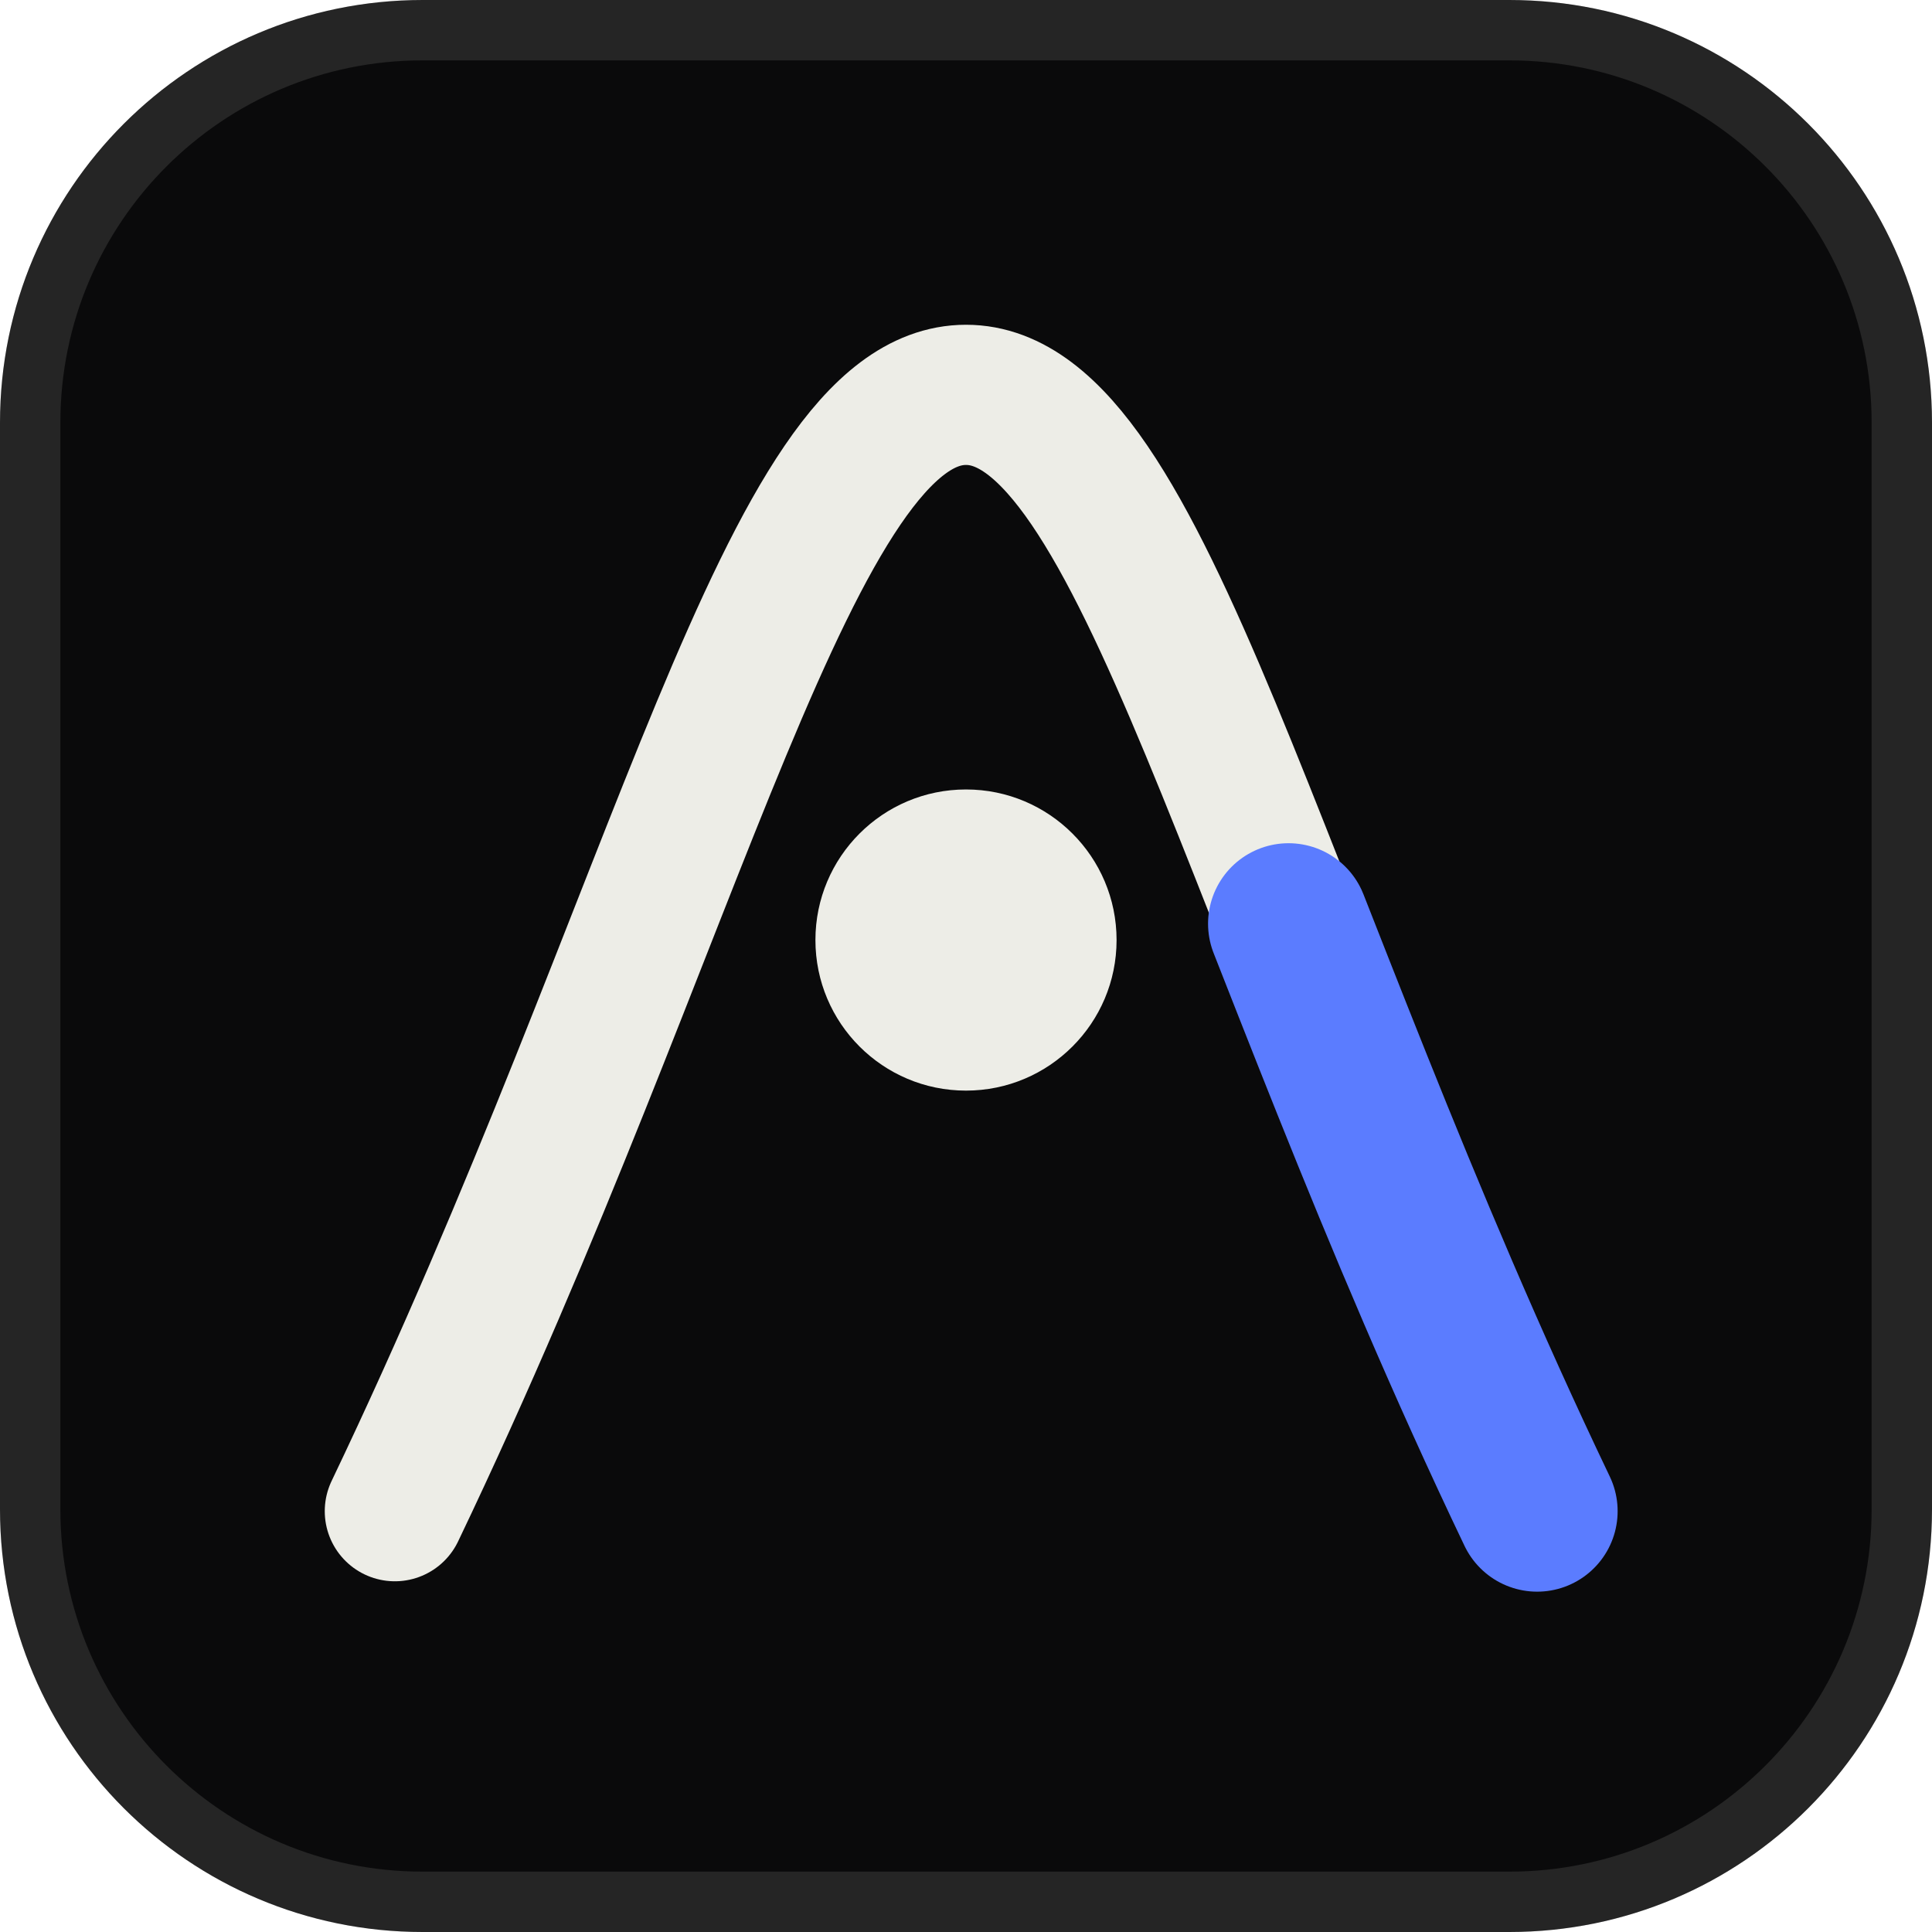
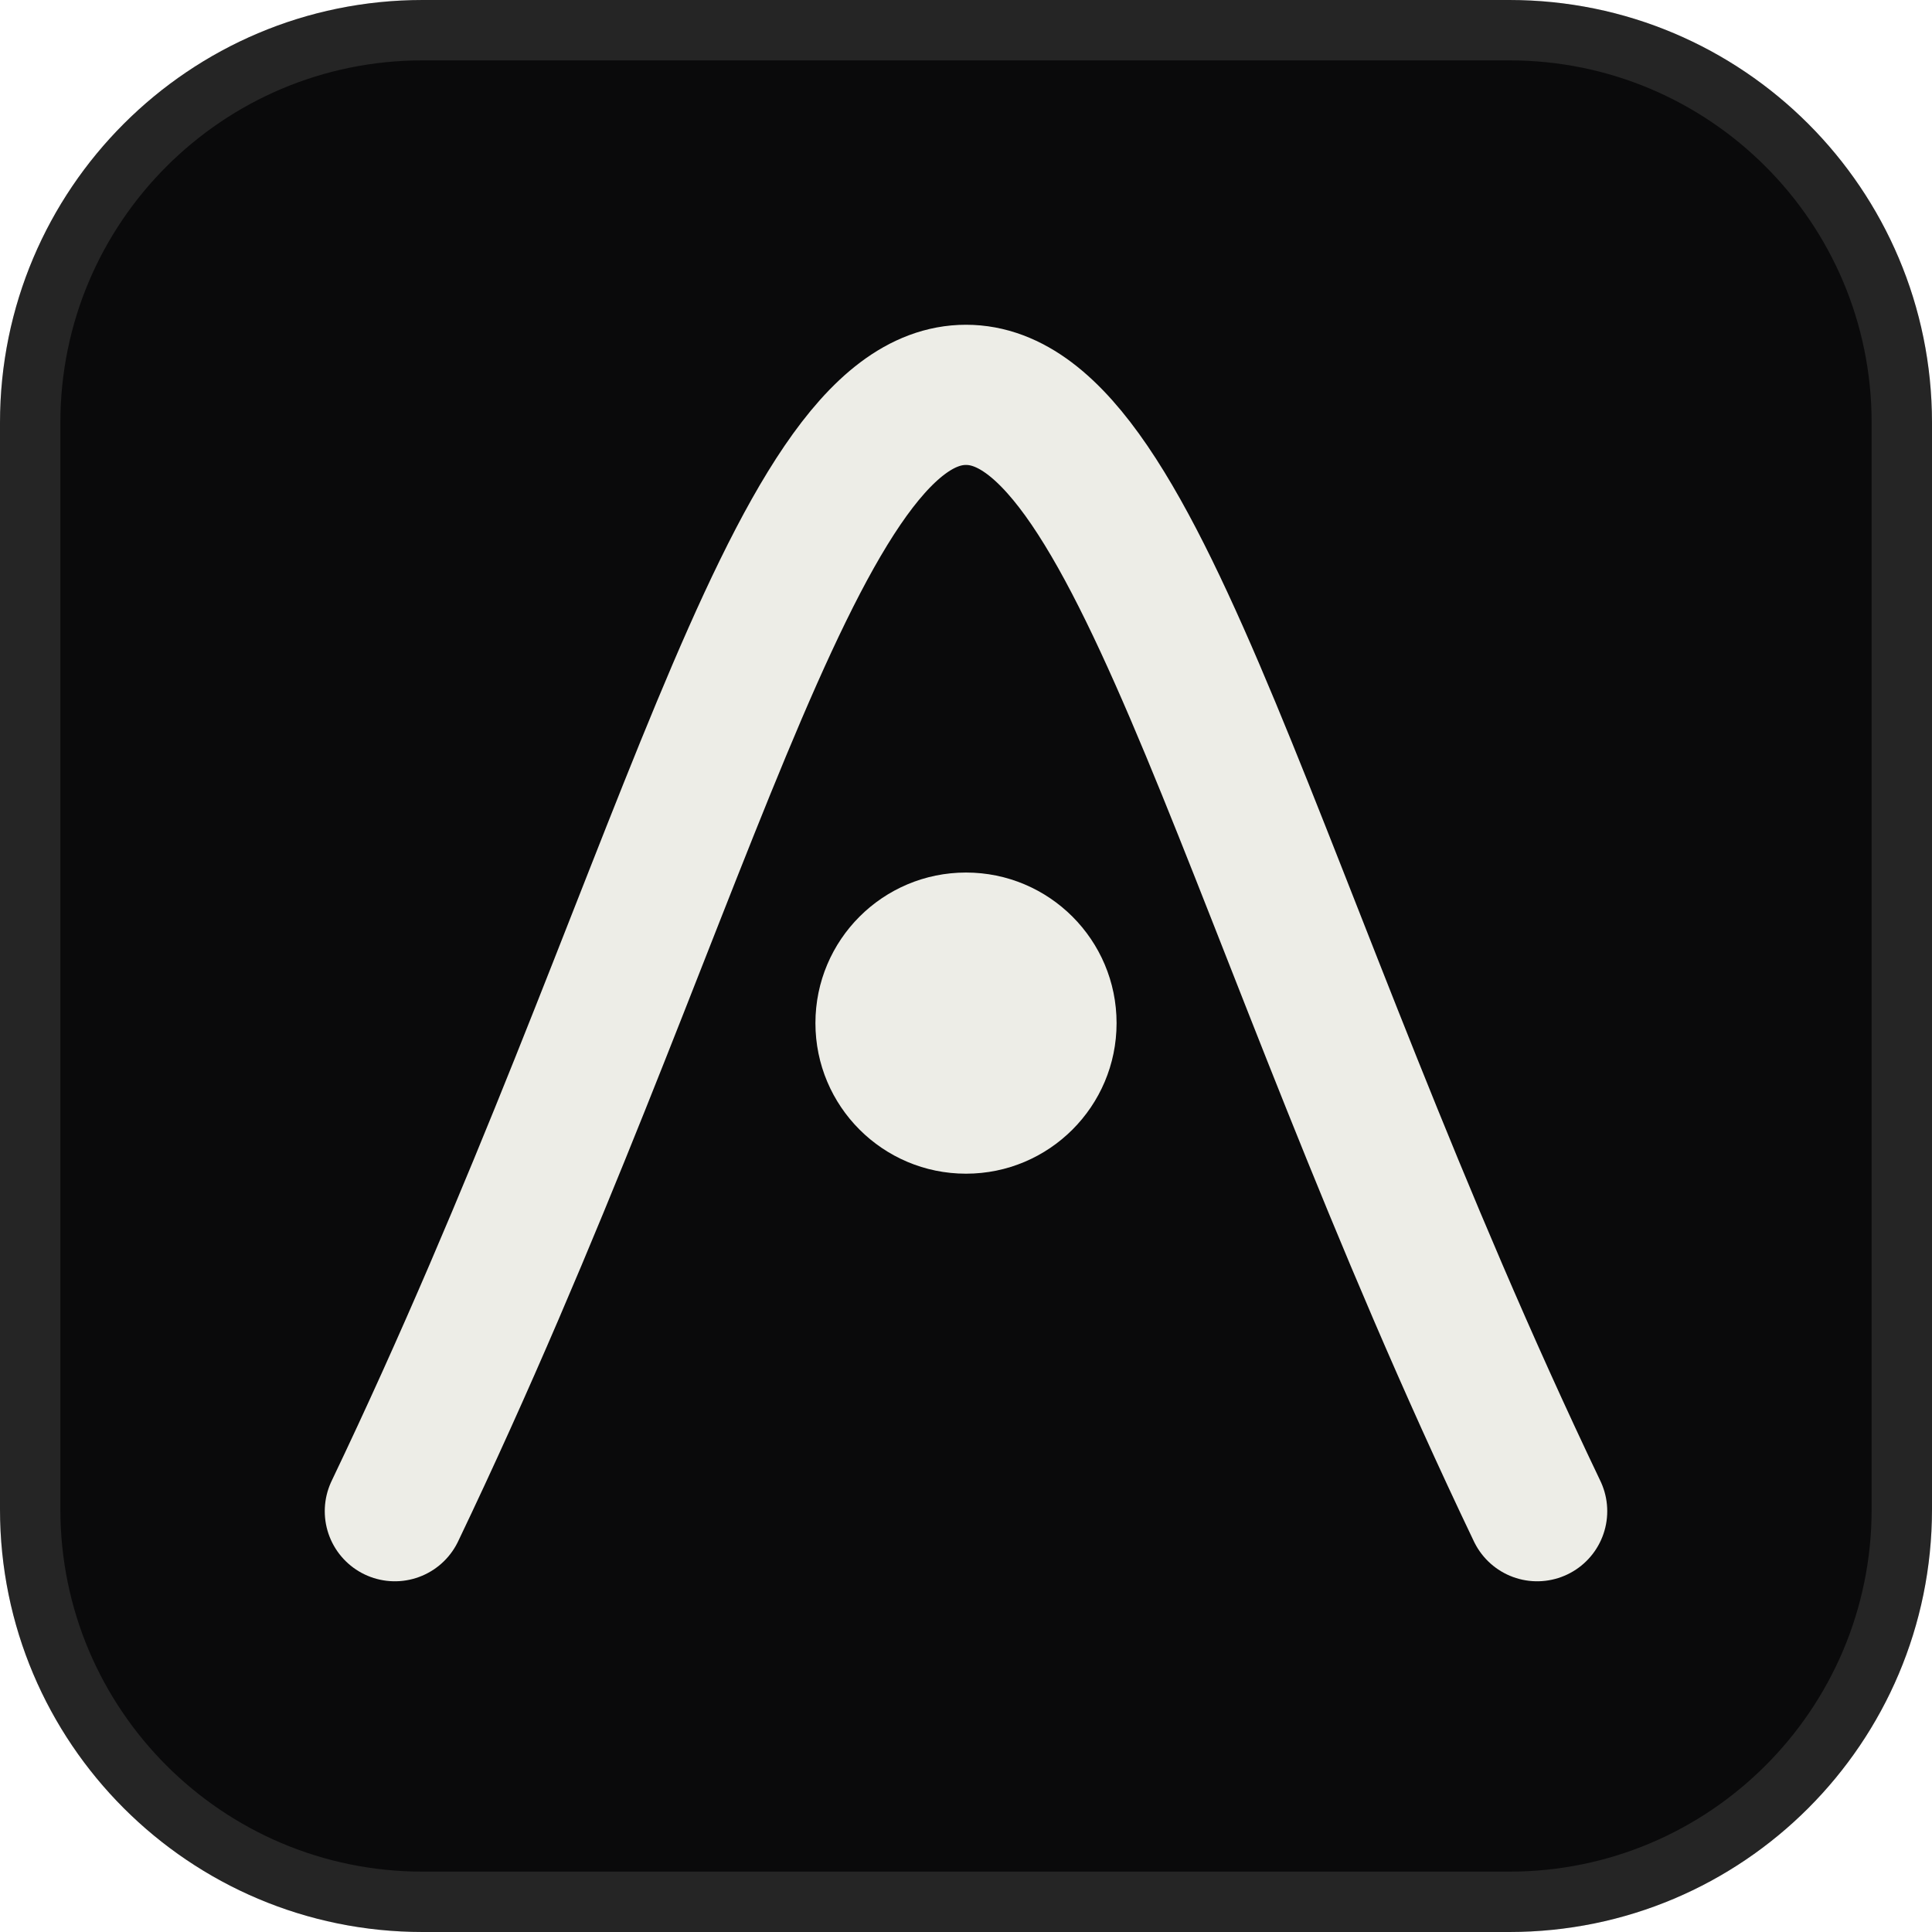
<svg xmlns="http://www.w3.org/2000/svg" viewBox="0 0 32 32" role="img" aria-label="Vyom Aggarwal">
  <rect width="32" height="32" rx="7" fill="#0A0A0B" />
  <rect x="0.5" y="0.5" width="31" height="31" rx="6.5" fill="none" stroke="#EDEDE7" stroke-opacity=".12" />
  <g transform="translate(16 16) scale(0.86) translate(-16 -16.5)">
-     <circle cx="16" cy="16" r="2.9" fill="#EDEDE7" />
+     <circle cx="16" cy="17.6" r="2.9" fill="#EDEDE7" />
    <path d="M5 27 C10.5 15.5 12.6 5.5 16 5.5 C19.4 5.5 21.5 15.5 27 27" fill="none" stroke="#EDEDE7" stroke-width="2.7" stroke-linecap="round" />
-     <path d="M5 27 C10.5 15.5 12.6 5.5 16 5.5 C19.4 5.5 21.5 15.5 27 27" pathLength="100" fill="none" stroke="#5B7CFF" stroke-width="3.1" stroke-linecap="round" stroke-dasharray="26 100" stroke-dashoffset="-37" />
  </g>
</svg>
